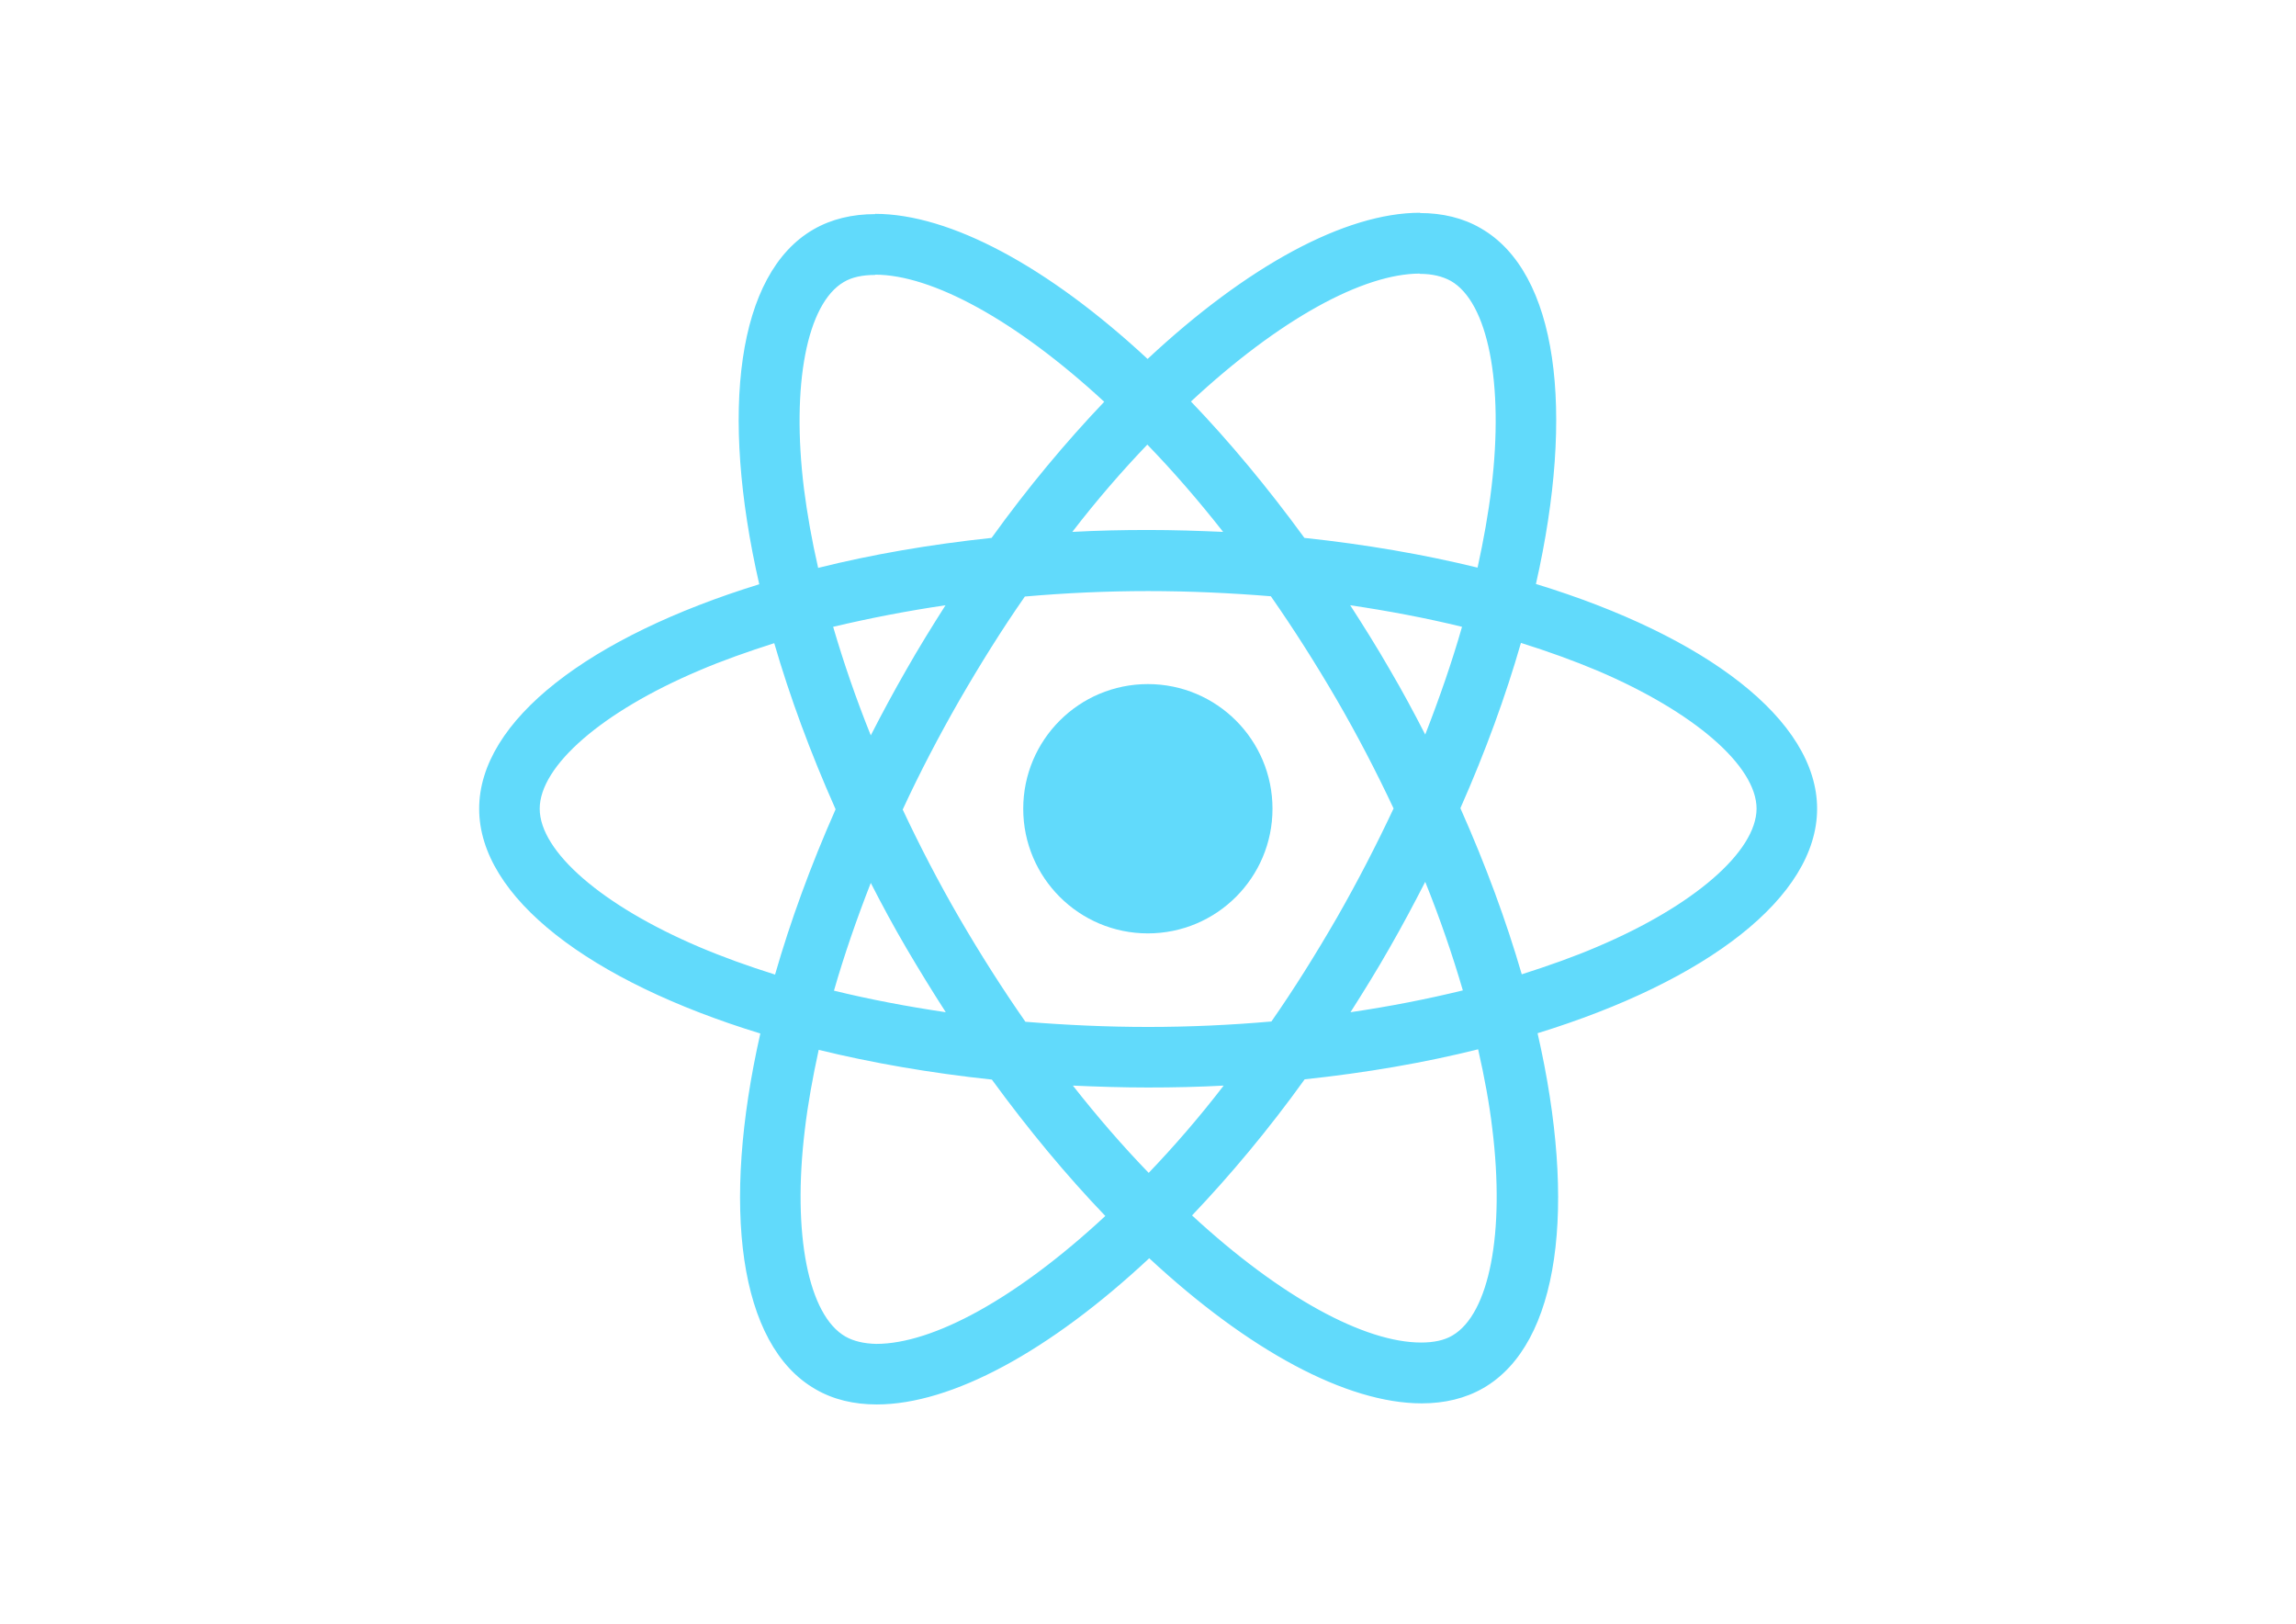
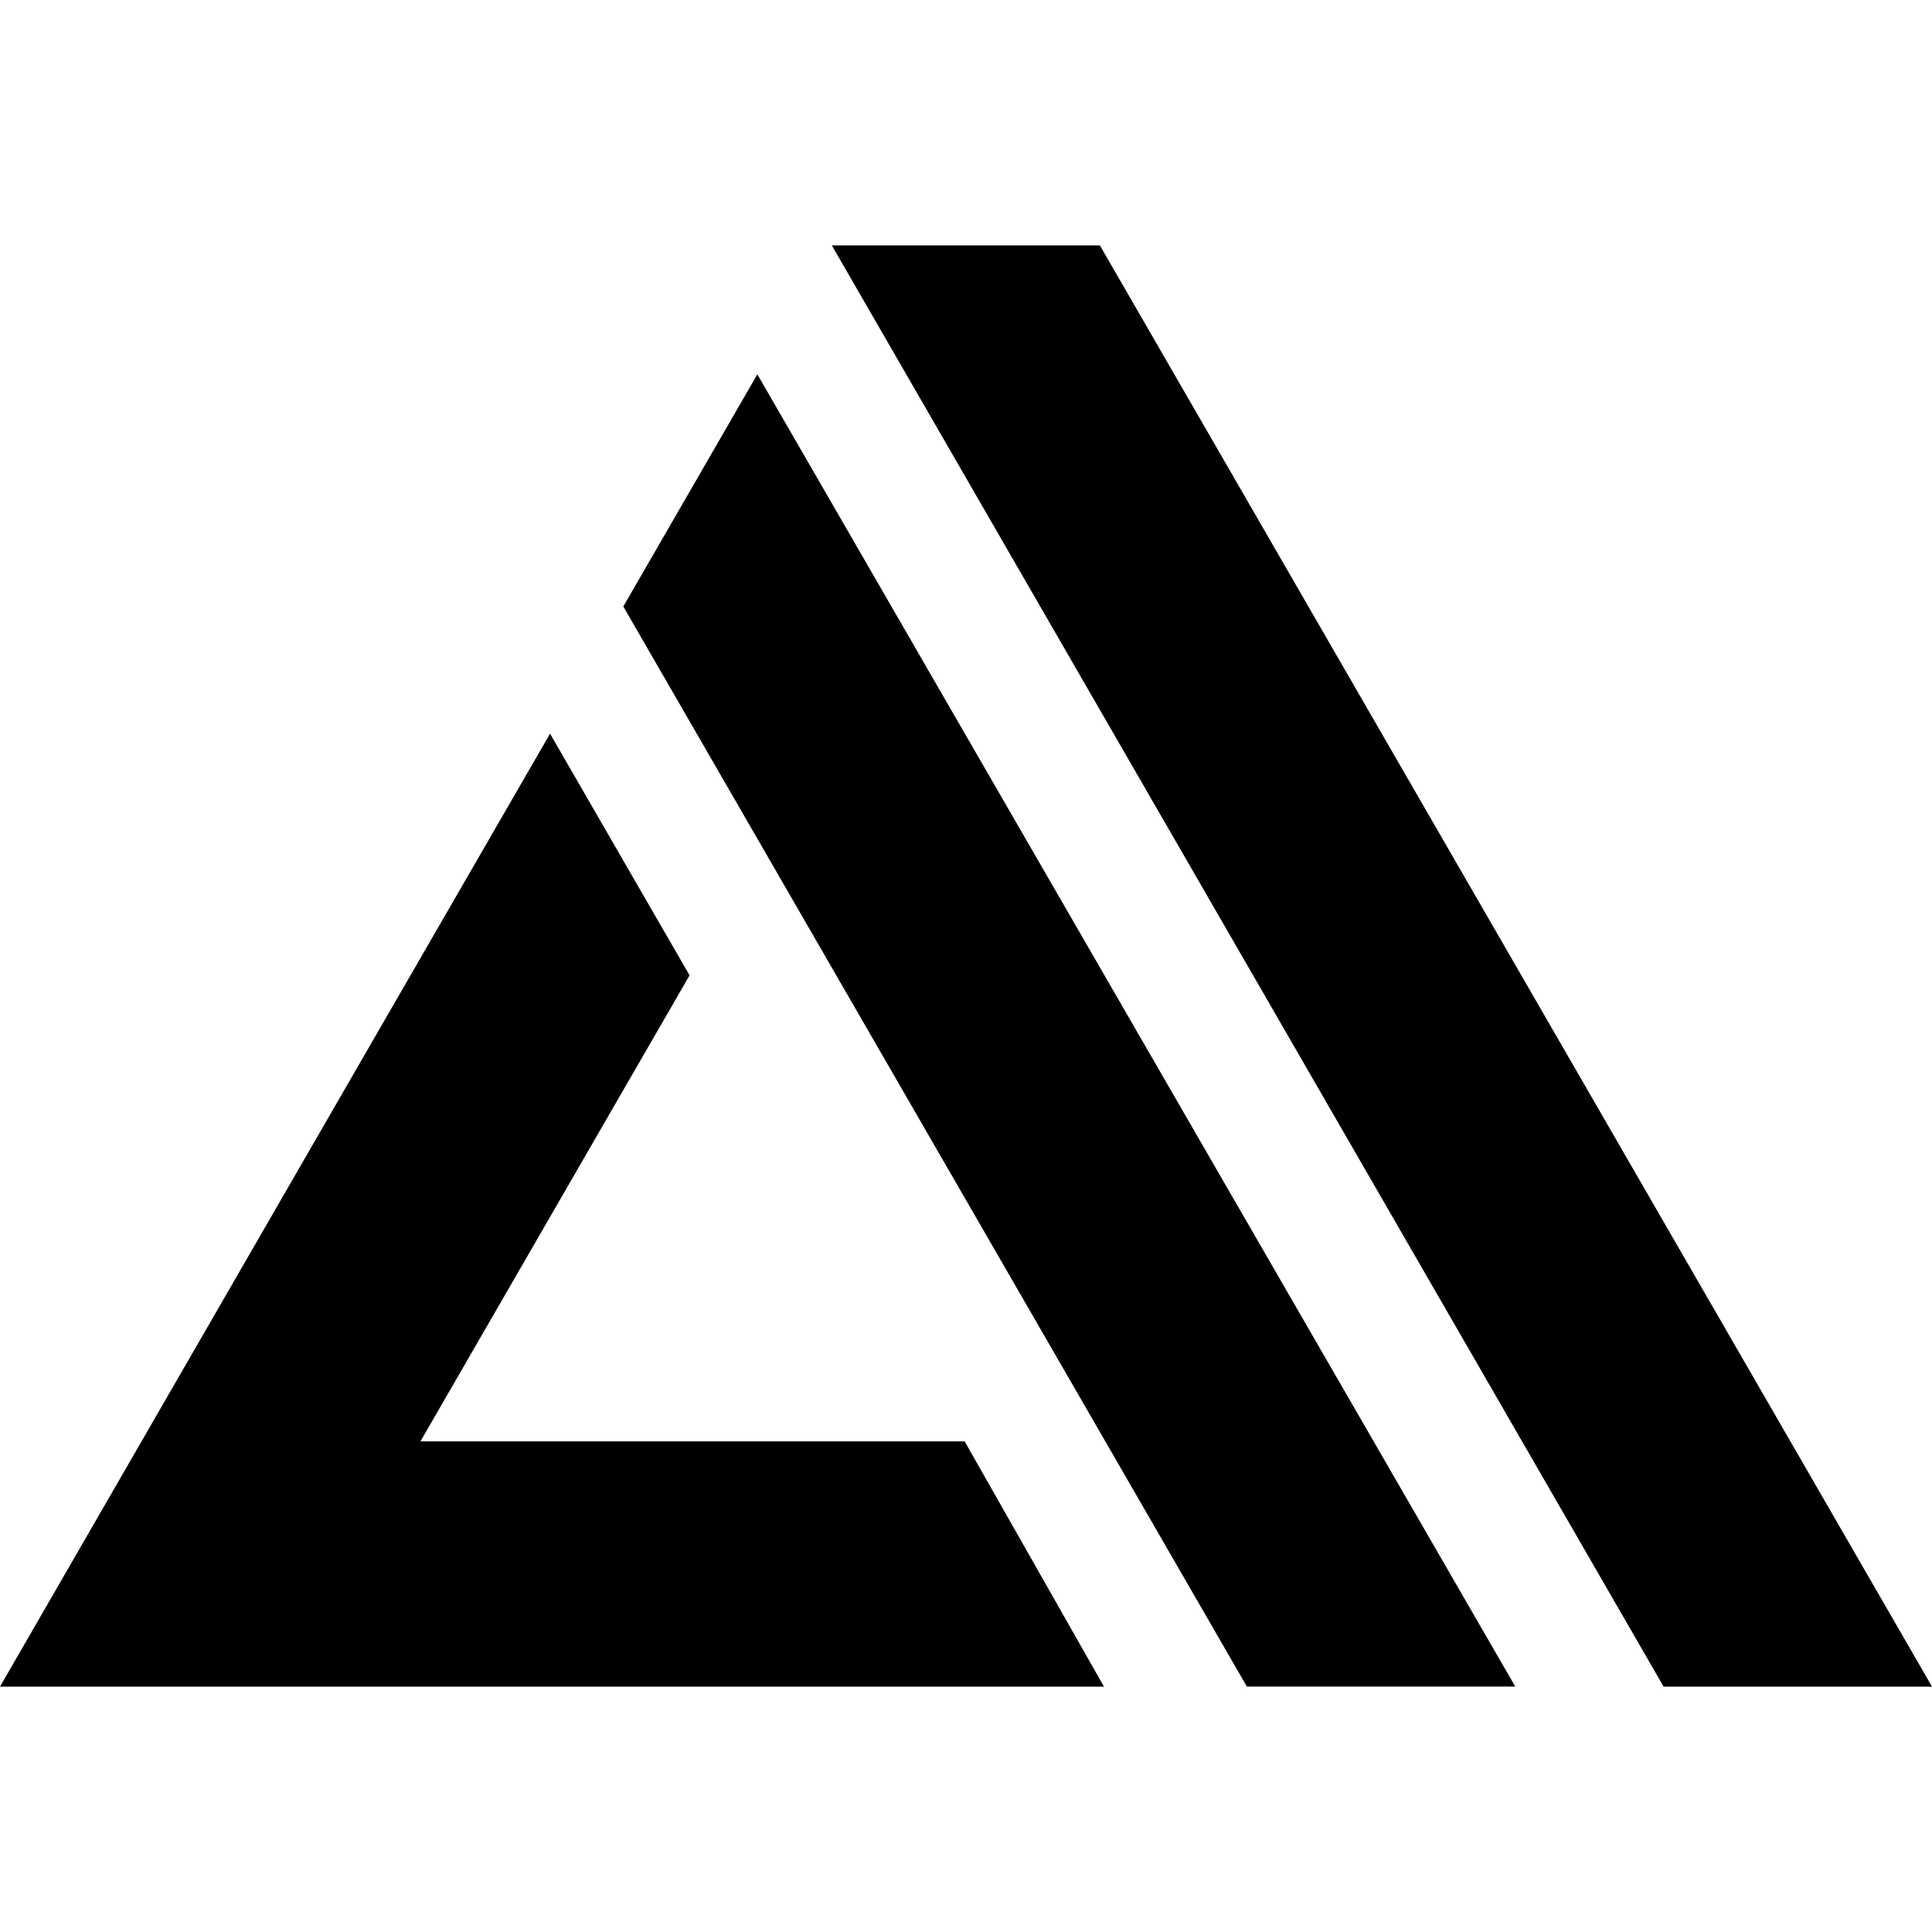
- <svg xmlns="http://www.w3.org/2000/svg" viewBox="0 0 841.9 595.3">
-   <g fill="#61DAFB">
-     <path d="M666.3 296.5c0-32.5-40.7-63.3-103.1-82.4 14.4-63.6 8-114.2-20.2-130.4-6.5-3.8-14.1-5.6-22.4-5.6v22.3c4.6 0 8.3.9 11.4 2.6 13.6 7.8 19.5 37.5 14.9 75.7-1.1 9.4-2.9 19.3-5.1 29.4-19.6-4.8-41-8.5-63.5-10.9-13.5-18.5-27.5-35.3-41.6-50 32.6-30.3 63.2-46.9 84-46.9V78c-27.5 0-63.5 19.6-99.9 53.6-36.4-33.8-72.4-53.2-99.9-53.2v22.3c20.7 0 51.4 16.5 84 46.6-14 14.7-28 31.4-41.3 49.9-22.6 2.4-44 6.1-63.6 11-2.3-10-4-19.7-5.2-29-4.7-38.2 1.1-67.9 14.6-75.8 3-1.8 6.9-2.6 11.5-2.6V78.5c-8.4 0-16 1.8-22.6 5.6-28.1 16.2-34.4 66.7-19.9 130.1-62.2 19.2-102.7 49.9-102.7 82.3 0 32.5 40.7 63.3 103.1 82.4-14.4 63.6-8 114.2 20.2 130.4 6.5 3.8 14.1 5.6 22.5 5.6 27.5 0 63.5-19.6 99.9-53.6 36.4 33.8 72.4 53.2 99.9 53.2 8.4 0 16-1.8 22.6-5.6 28.1-16.2 34.4-66.7 19.9-130.1 62-19.1 102.5-49.9 102.5-82.3zm-130.2-66.7c-3.7 12.9-8.3 26.2-13.5 39.5-4.1-8-8.4-16-13.1-24-4.6-8-9.5-15.8-14.4-23.4 14.2 2.1 27.9 4.7 41 7.9zm-45.8 106.5c-7.8 13.5-15.8 26.3-24.1 38.2-14.9 1.3-30 2-45.2 2-15.1 0-30.2-.7-45-1.9-8.3-11.9-16.4-24.6-24.2-38-7.6-13.1-14.5-26.4-20.8-39.8 6.2-13.4 13.2-26.8 20.7-39.9 7.8-13.5 15.8-26.3 24.1-38.2 14.9-1.3 30-2 45.2-2 15.1 0 30.2.7 45 1.9 8.3 11.9 16.4 24.6 24.2 38 7.6 13.1 14.5 26.4 20.8 39.8-6.3 13.4-13.2 26.8-20.7 39.9zm32.3-13c5.4 13.4 10 26.8 13.8 39.8-13.1 3.2-26.9 5.9-41.2 8 4.9-7.7 9.8-15.6 14.4-23.7 4.6-8 8.9-16.1 13-24.1zM421.2 430c-9.3-9.6-18.6-20.3-27.8-32 9 .4 18.2.7 27.5.7 9.4 0 18.7-.2 27.8-.7-9 11.7-18.3 22.4-27.5 32zm-74.4-58.9c-14.2-2.1-27.9-4.7-41-7.9 3.7-12.9 8.3-26.2 13.5-39.5 4.1 8 8.4 16 13.1 24 4.7 8 9.5 15.8 14.4 23.4zM420.7 163c9.3 9.6 18.6 20.3 27.8 32-9-.4-18.2-.7-27.5-.7-9.4 0-18.7.2-27.8.7 9-11.7 18.3-22.4 27.5-32zm-74 58.9c-4.9 7.7-9.8 15.6-14.4 23.7-4.6 8-8.9 16-13 24-5.4-13.4-10-26.8-13.8-39.8 13.1-3.1 26.9-5.8 41.2-7.9zm-90.5 125.2c-35.4-15.1-58.3-34.9-58.3-50.6 0-15.7 22.9-35.6 58.3-50.6 8.6-3.7 18-7 27.7-10.1 5.7 19.6 13.2 40 22.5 60.9-9.2 20.8-16.6 41.1-22.2 60.6-9.9-3.1-19.3-6.5-28-10.2zM310 490c-13.6-7.8-19.5-37.5-14.9-75.7 1.1-9.4 2.9-19.3 5.1-29.4 19.6 4.8 41 8.5 63.5 10.9 13.5 18.5 27.5 35.3 41.6 50-32.6 30.3-63.2 46.9-84 46.9-4.5-.1-8.3-1-11.3-2.7zm237.2-76.2c4.7 38.2-1.1 67.9-14.6 75.8-3 1.8-6.9 2.6-11.5 2.6-20.7 0-51.4-16.5-84-46.6 14-14.7 28-31.4 41.3-49.9 22.6-2.4 44-6.1 63.6-11 2.3 10.1 4.1 19.8 5.2 29.1zm38.5-66.7c-8.6 3.7-18 7-27.7 10.1-5.7-19.6-13.2-40-22.5-60.9 9.2-20.8 16.6-41.1 22.2-60.6 9.9 3.1 19.3 6.5 28.1 10.2 35.4 15.1 58.3 34.9 58.3 50.6-.1 15.7-23 35.6-58.4 50.6zM320.8 78.4z" />
-     <circle cx="420.9" cy="296.5" r="45.7" />
-     <path d="M520.5 78.1z" />
-   </g>
+ <svg xmlns="http://www.w3.org/2000/svg" fill="#000000" width="800px" height="800px" viewBox="0 0 24 24" role="img">
+   <path d="M5.223 17.905h6.76l1.731 3.047H0l4.815-8.344 2.018-3.494 1.733 3.002zm2.52-10.371L9.408 4.65l9.415 16.301h-3.334zm2.59-4.486h3.33L24 20.952h-3.334z" />
</svg>
